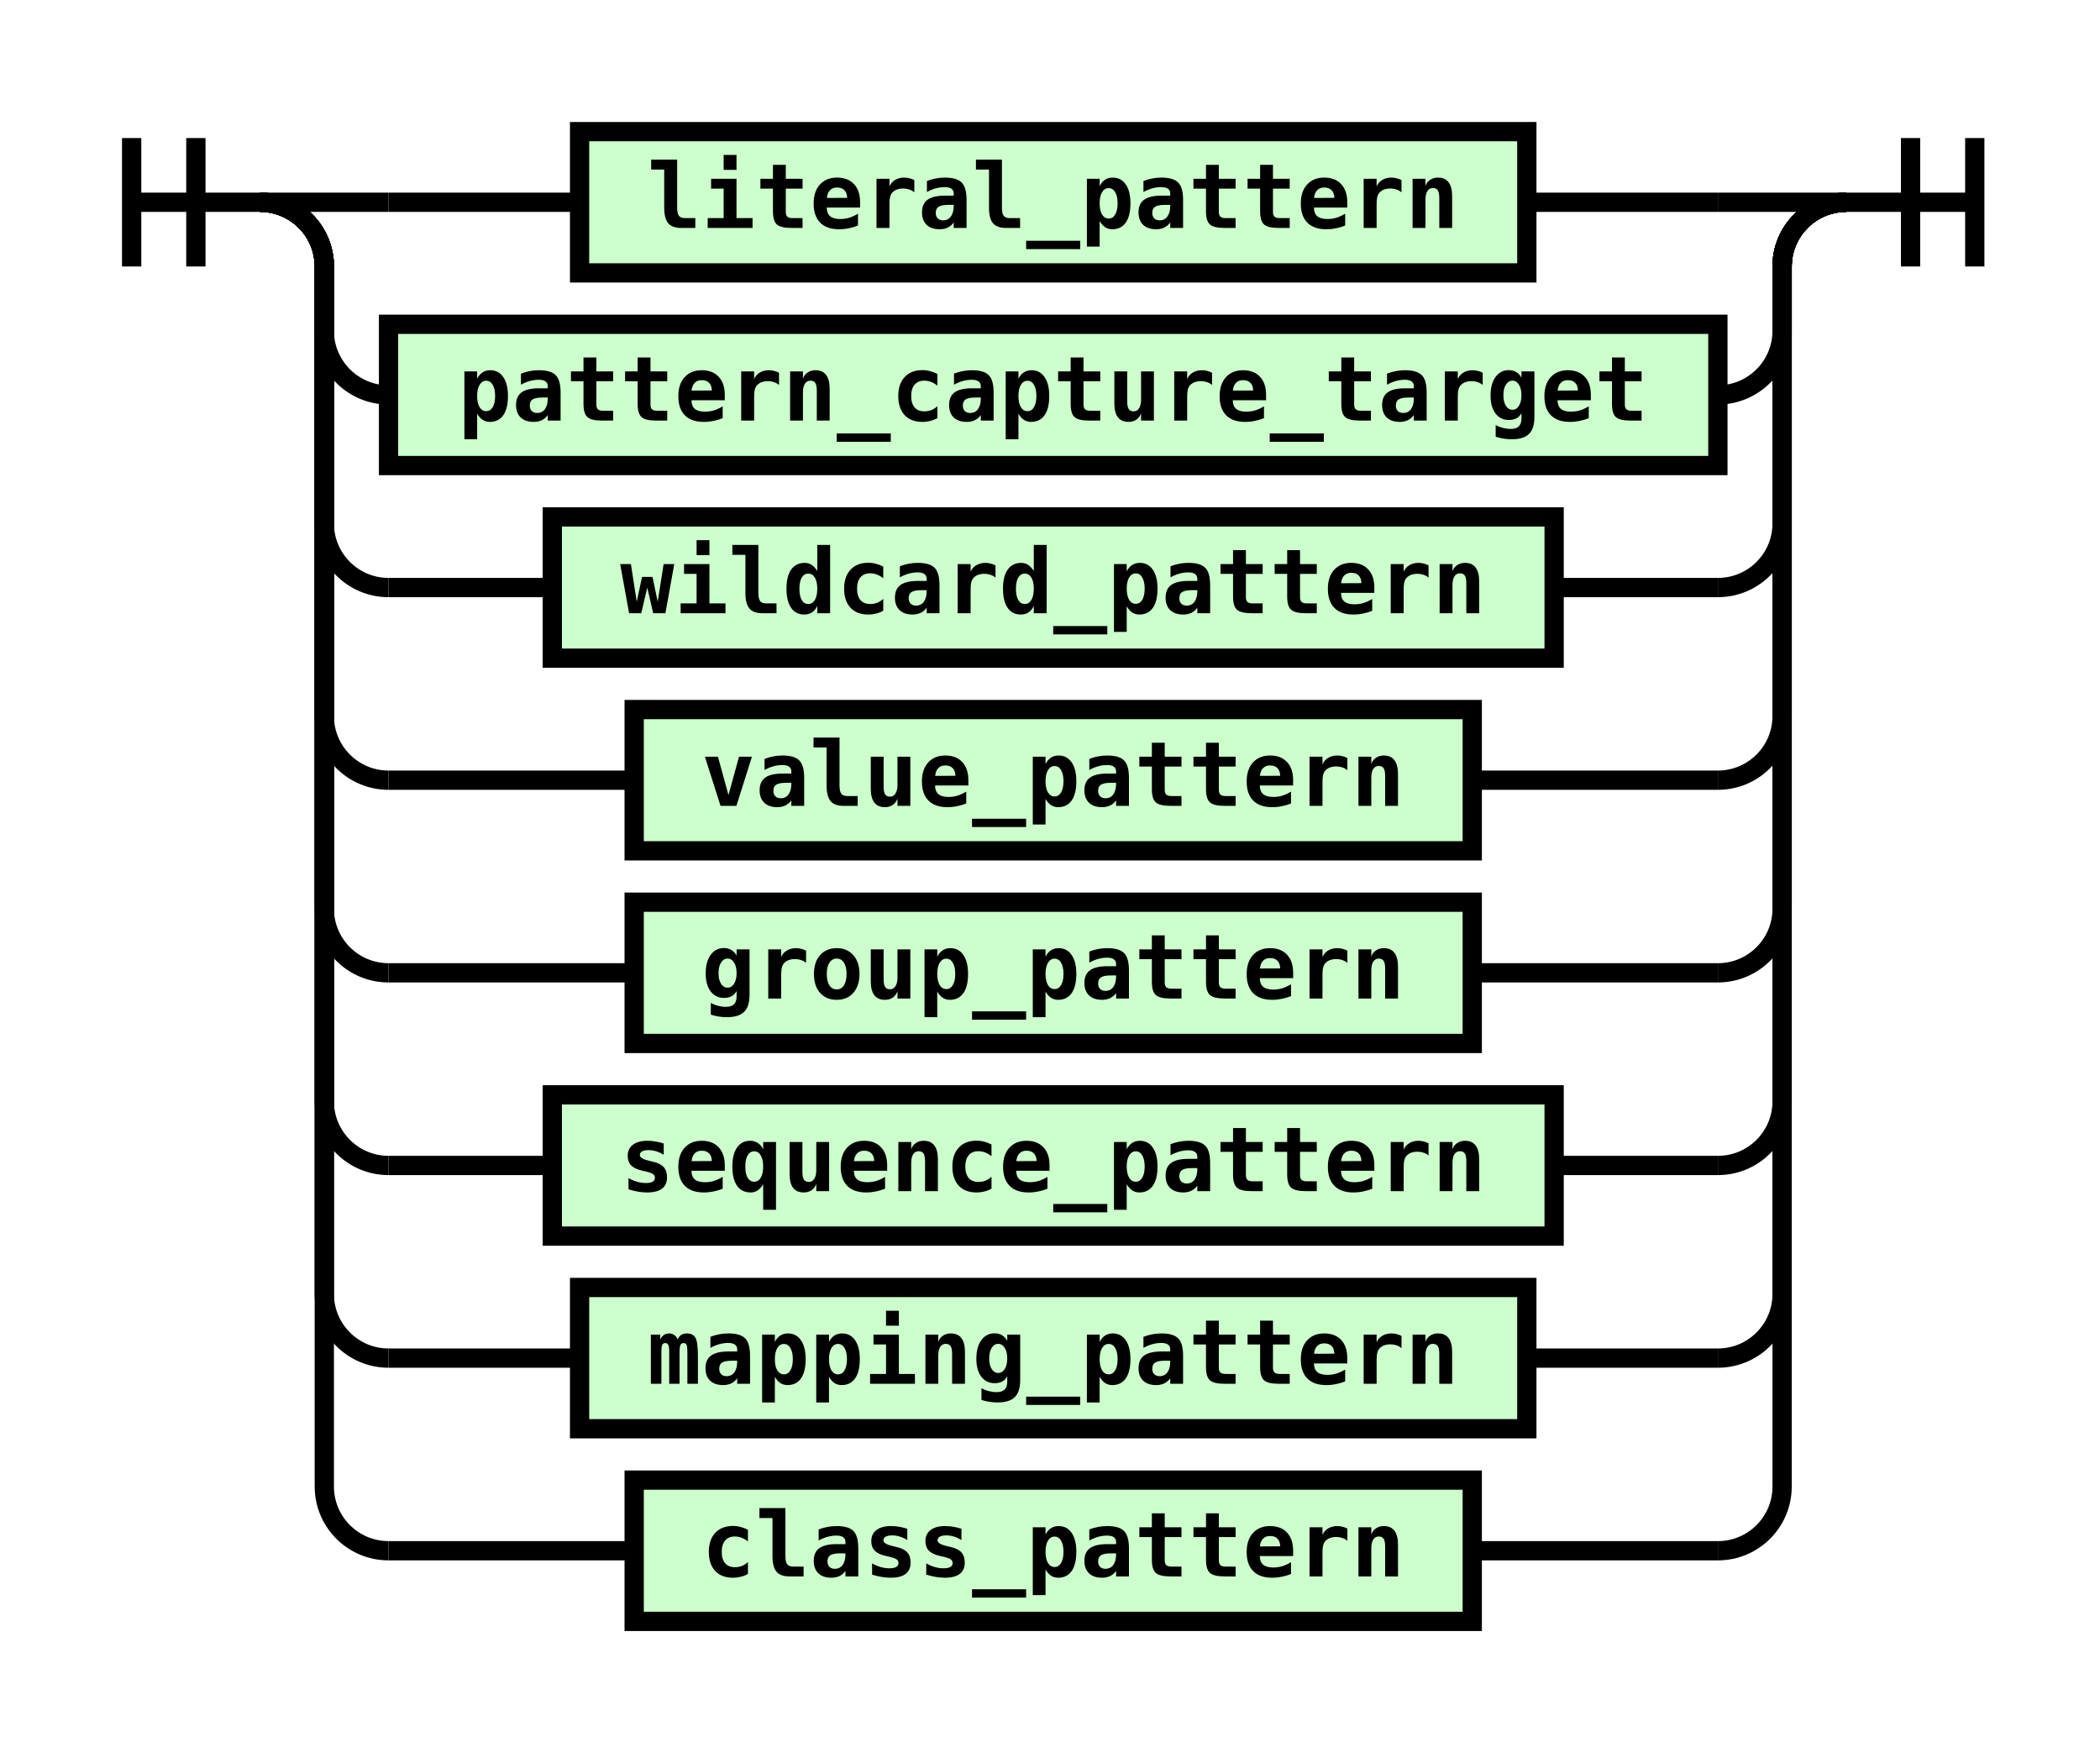
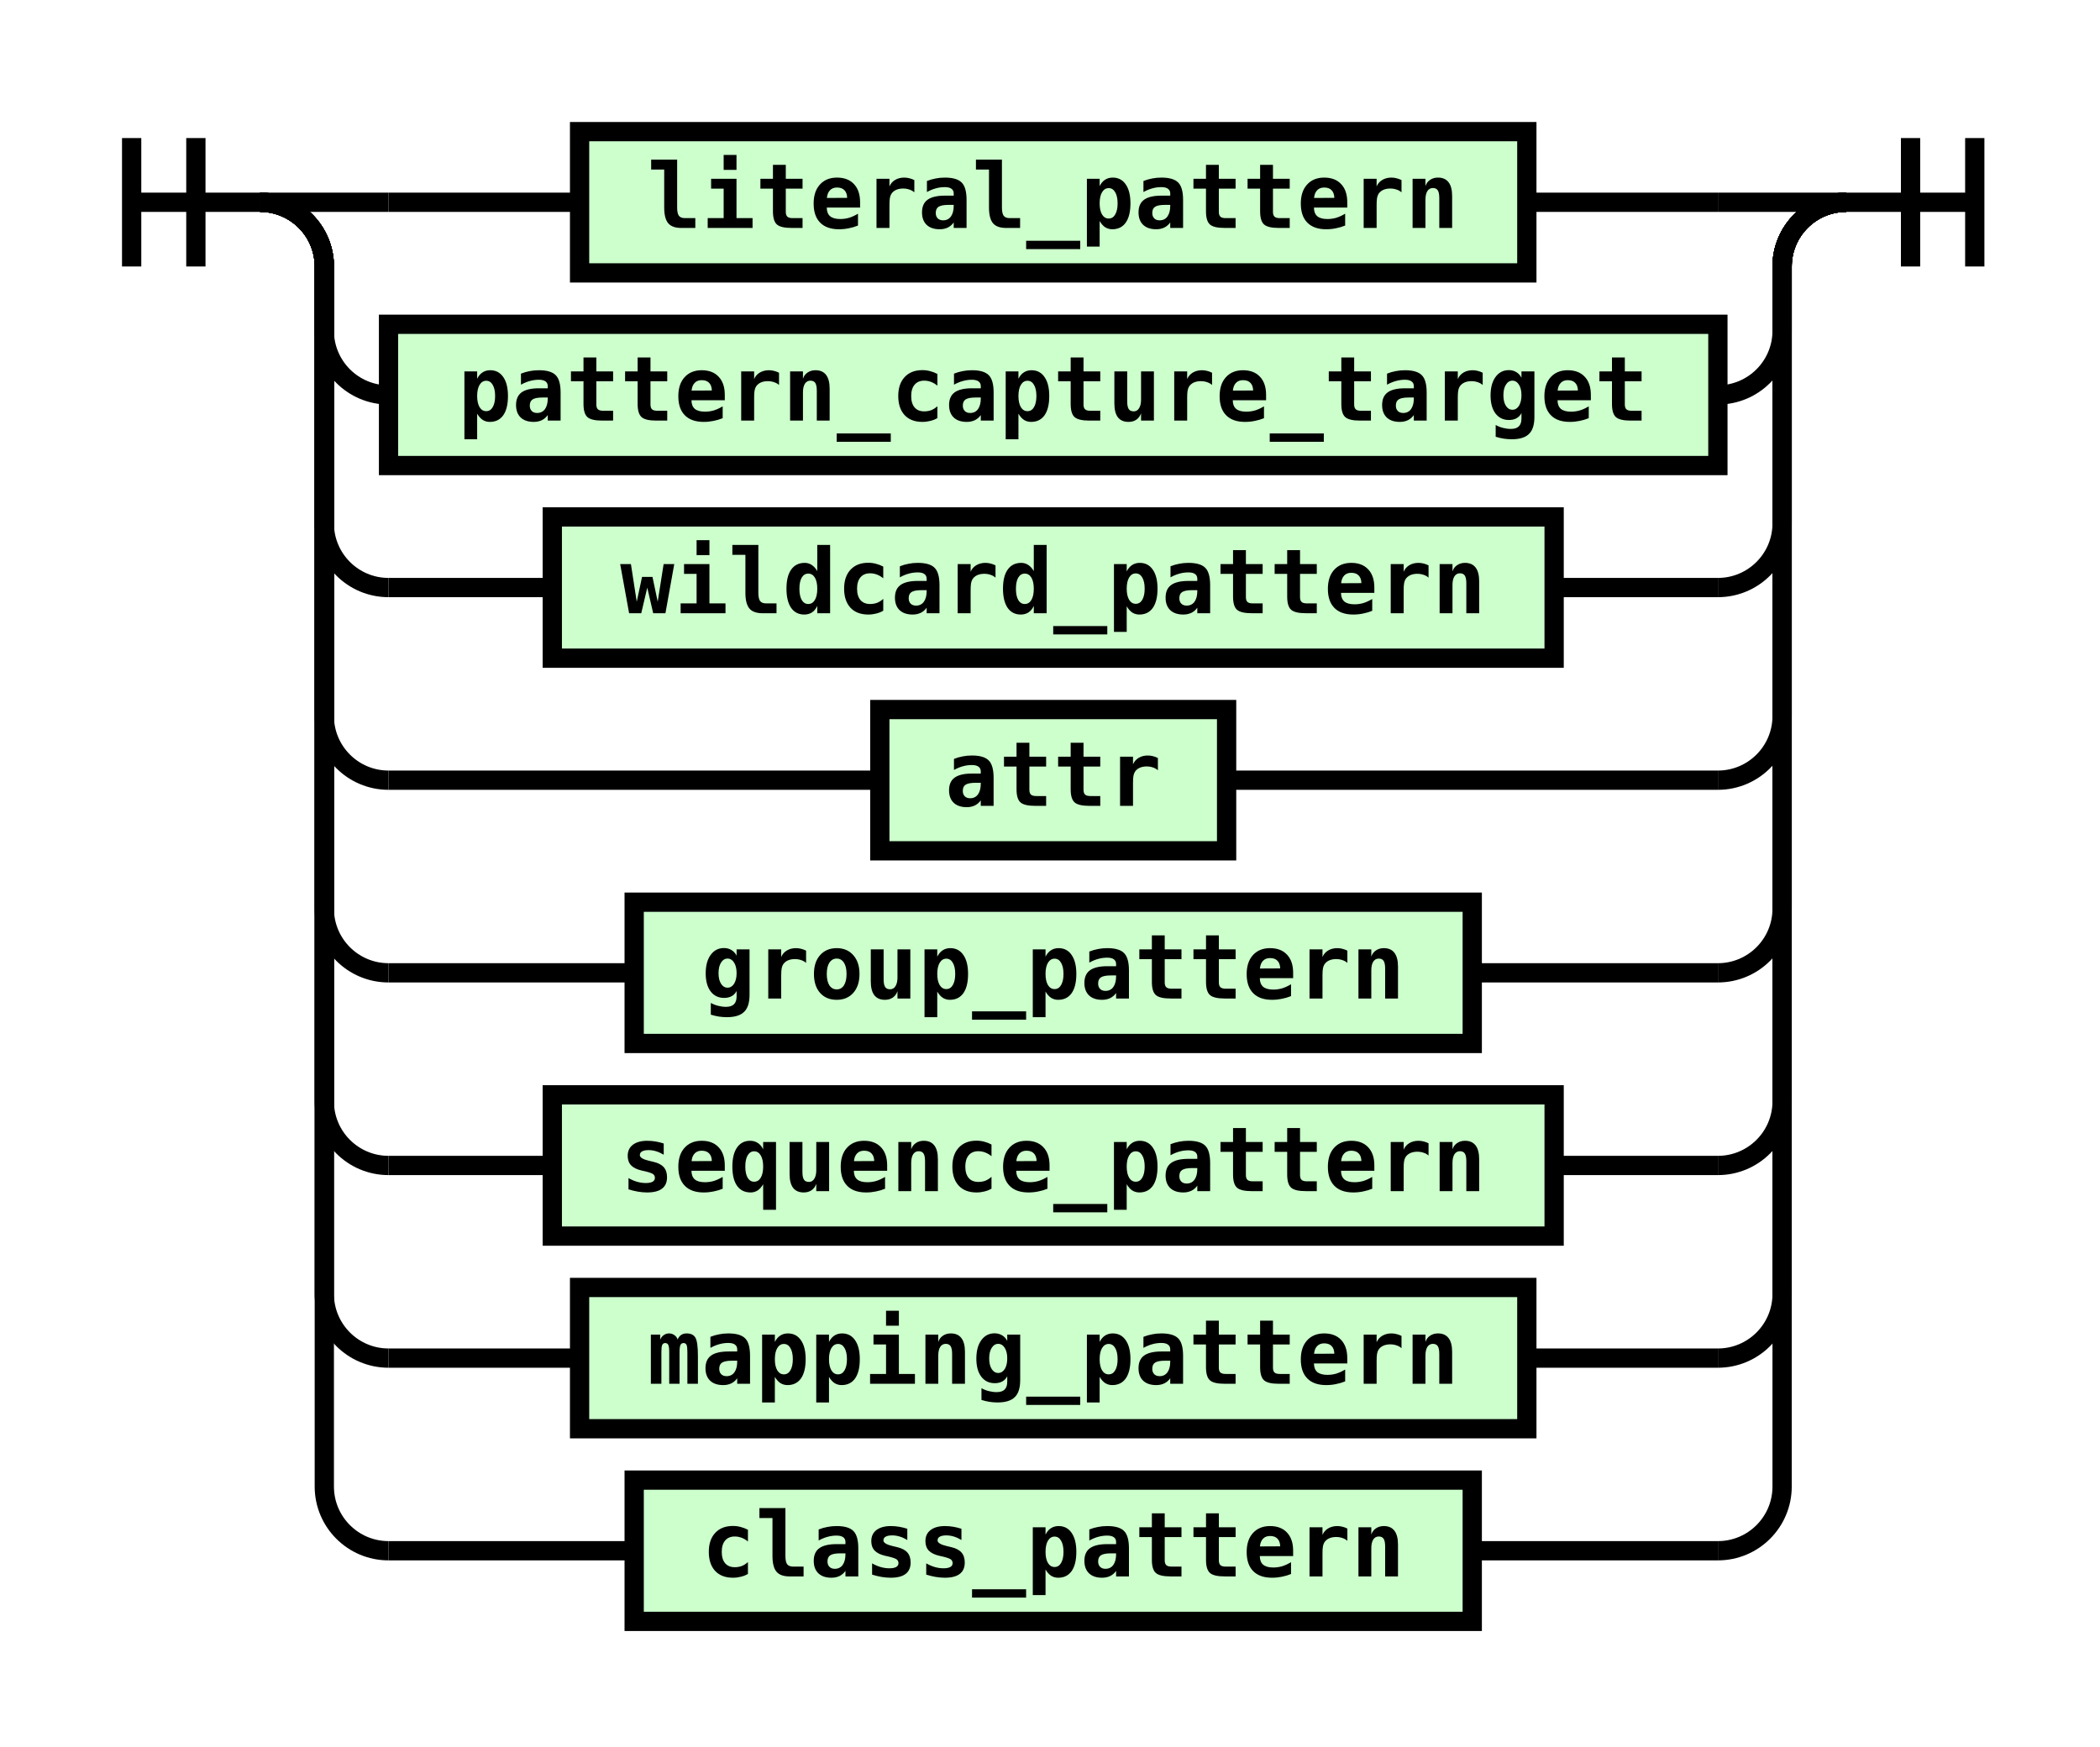
<svg xmlns="http://www.w3.org/2000/svg" class="railroad-diagram" height="272" viewBox="0 0 327.0 272" width="327.0">
  <g transform="translate(.5 .5)">
    <g>
      <path d="M20 21v20m10 -20v20m-10 -10h20" />
    </g>
    <g>
      <path d="M40 31h0.0" />
      <path d="M287.0 31h0.0" />
      <path d="M40.0 31h20" />
      <g class="non-terminal ">
        <path d="M60.0 31h29.75" />
        <path d="M237.25 31h29.75" />
        <rect height="22" width="147.5" x="89.75" y="20" />
        <text x="163.5" y="35">literal_pattern</text>
      </g>
      <path d="M267.0 31h20" />
      <path d="M40.0 31a10 10 0 0 1 10 10v10a10 10 0 0 0 10 10" />
      <g class="non-terminal ">
        <path d="M60.0 61h0.0" />
        <path d="M267.0 61h0.0" />
        <rect height="22" width="207" x="60" y="50" />
        <text x="163.5" y="65">pattern_capture_target</text>
      </g>
      <path d="M267.0 61a10 10 0 0 0 10 -10v-10a10 10 0 0 1 10 -10" />
      <path d="M40.0 31a10 10 0 0 1 10 10v40a10 10 0 0 0 10 10" />
      <g class="non-terminal ">
        <path d="M60.0 91h25.5" />
        <path d="M241.5 91h25.5" />
        <rect height="22" width="156" x="85.5" y="80" />
        <text x="163.5" y="95">wildcard_pattern</text>
      </g>
      <path d="M267.0 91a10 10 0 0 0 10 -10v-40a10 10 0 0 1 10 -10" />
      <path d="M40.0 31a10 10 0 0 1 10 10v70a10 10 0 0 0 10 10" />
      <g class="non-terminal ">
-         <path d="M60.0 121h38.25" />
-         <path d="M228.75 121h38.25" />
-         <rect height="22" width="130.5" x="98.25" y="110" />
-         <text x="163.5" y="125">value_pattern</text>
+         <path d="M60.0 121h76.5" />
+         <path d="M190.5 121h76.5" />
+         <rect height="22" width="54" x="136.5" y="110" />
+         <text x="163.5" y="125">attr</text>
      </g>
      <path d="M267.0 121a10 10 0 0 0 10 -10v-70a10 10 0 0 1 10 -10" />
      <path d="M40.0 31a10 10 0 0 1 10 10v100a10 10 0 0 0 10 10" />
      <g class="non-terminal ">
        <path d="M60.0 151h38.25" />
        <path d="M228.75 151h38.25" />
        <rect height="22" width="130.5" x="98.25" y="140" />
        <text x="163.5" y="155">group_pattern</text>
      </g>
      <path d="M267.0 151a10 10 0 0 0 10 -10v-100a10 10 0 0 1 10 -10" />
      <path d="M40.0 31a10 10 0 0 1 10 10v130a10 10 0 0 0 10 10" />
      <g class="non-terminal ">
        <path d="M60.0 181h25.5" />
        <path d="M241.5 181h25.5" />
        <rect height="22" width="156" x="85.5" y="170" />
        <text x="163.5" y="185">sequence_pattern</text>
      </g>
      <path d="M267.0 181a10 10 0 0 0 10 -10v-130a10 10 0 0 1 10 -10" />
      <path d="M40.0 31a10 10 0 0 1 10 10v160a10 10 0 0 0 10 10" />
      <g class="non-terminal ">
        <path d="M60.0 211h29.75" />
        <path d="M237.25 211h29.75" />
        <rect height="22" width="147.5" x="89.75" y="200" />
        <text x="163.5" y="215">mapping_pattern</text>
      </g>
      <path d="M267.0 211a10 10 0 0 0 10 -10v-160a10 10 0 0 1 10 -10" />
      <path d="M40.0 31a10 10 0 0 1 10 10v190a10 10 0 0 0 10 10" />
      <g class="non-terminal ">
        <path d="M60.0 241h38.25" />
        <path d="M228.75 241h38.25" />
        <rect height="22" width="130.5" x="98.25" y="230" />
        <text x="163.5" y="245">class_pattern</text>
      </g>
      <path d="M267.0 241a10 10 0 0 0 10 -10v-190a10 10 0 0 1 10 -10" />
    </g>
    <path d="M 287.0 31 h 20 m -10 -10 v 20 m 10 -20 v 20" />
  </g>
  <style>/*  */
	svg.railroad-diagram {
		background-color:hsl(30,20%,95%);
	}
	svg.railroad-diagram path {
		stroke-width:3;
		stroke:black;
		fill:rgba(0,0,0,0);
	}
	svg.railroad-diagram text {
		font:bold 14px monospace;
		text-anchor:middle;
	}
	svg.railroad-diagram text.label{
		text-anchor:start;
	}
	svg.railroad-diagram text.comment{
		font:italic 12px monospace;
	}
	svg.railroad-diagram rect{
		stroke-width:3;
		stroke:black;
		fill:hsl(120,100%,90%);
	}
	svg.railroad-diagram rect.group-box {
		stroke: gray;
		stroke-dasharray: 10 5;
		fill: none;
	}

/*  */
</style>
</svg>
